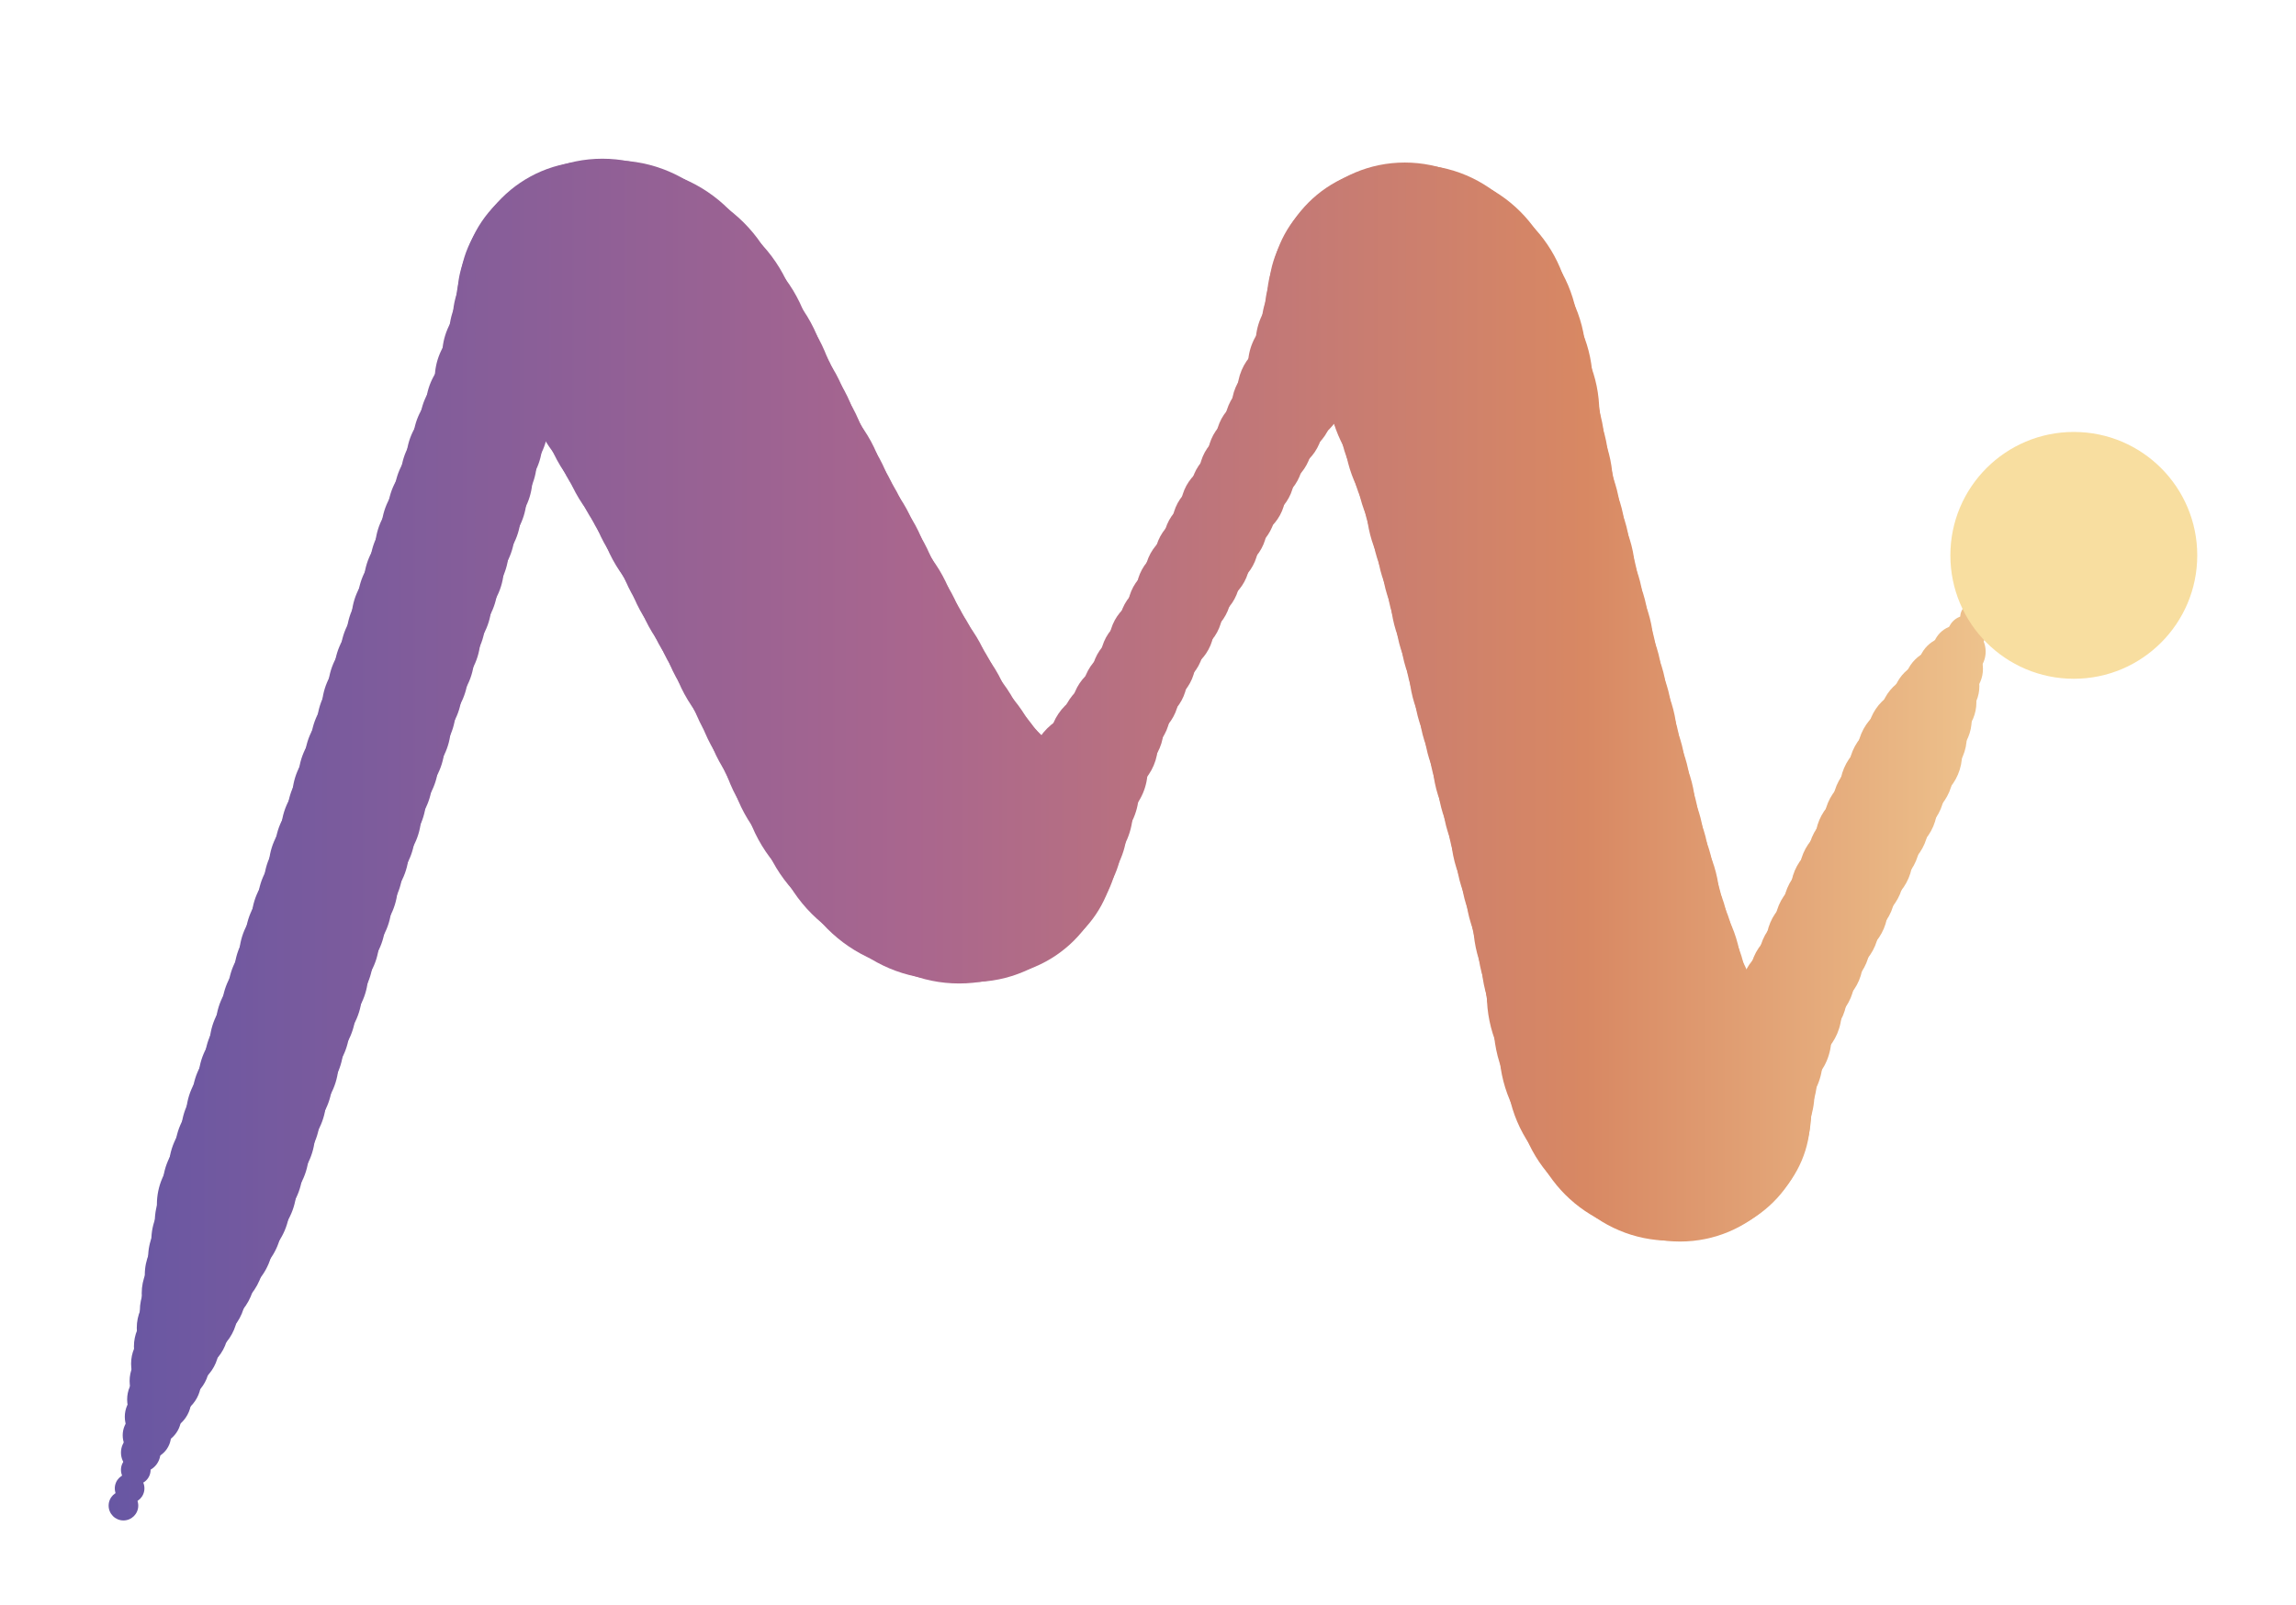
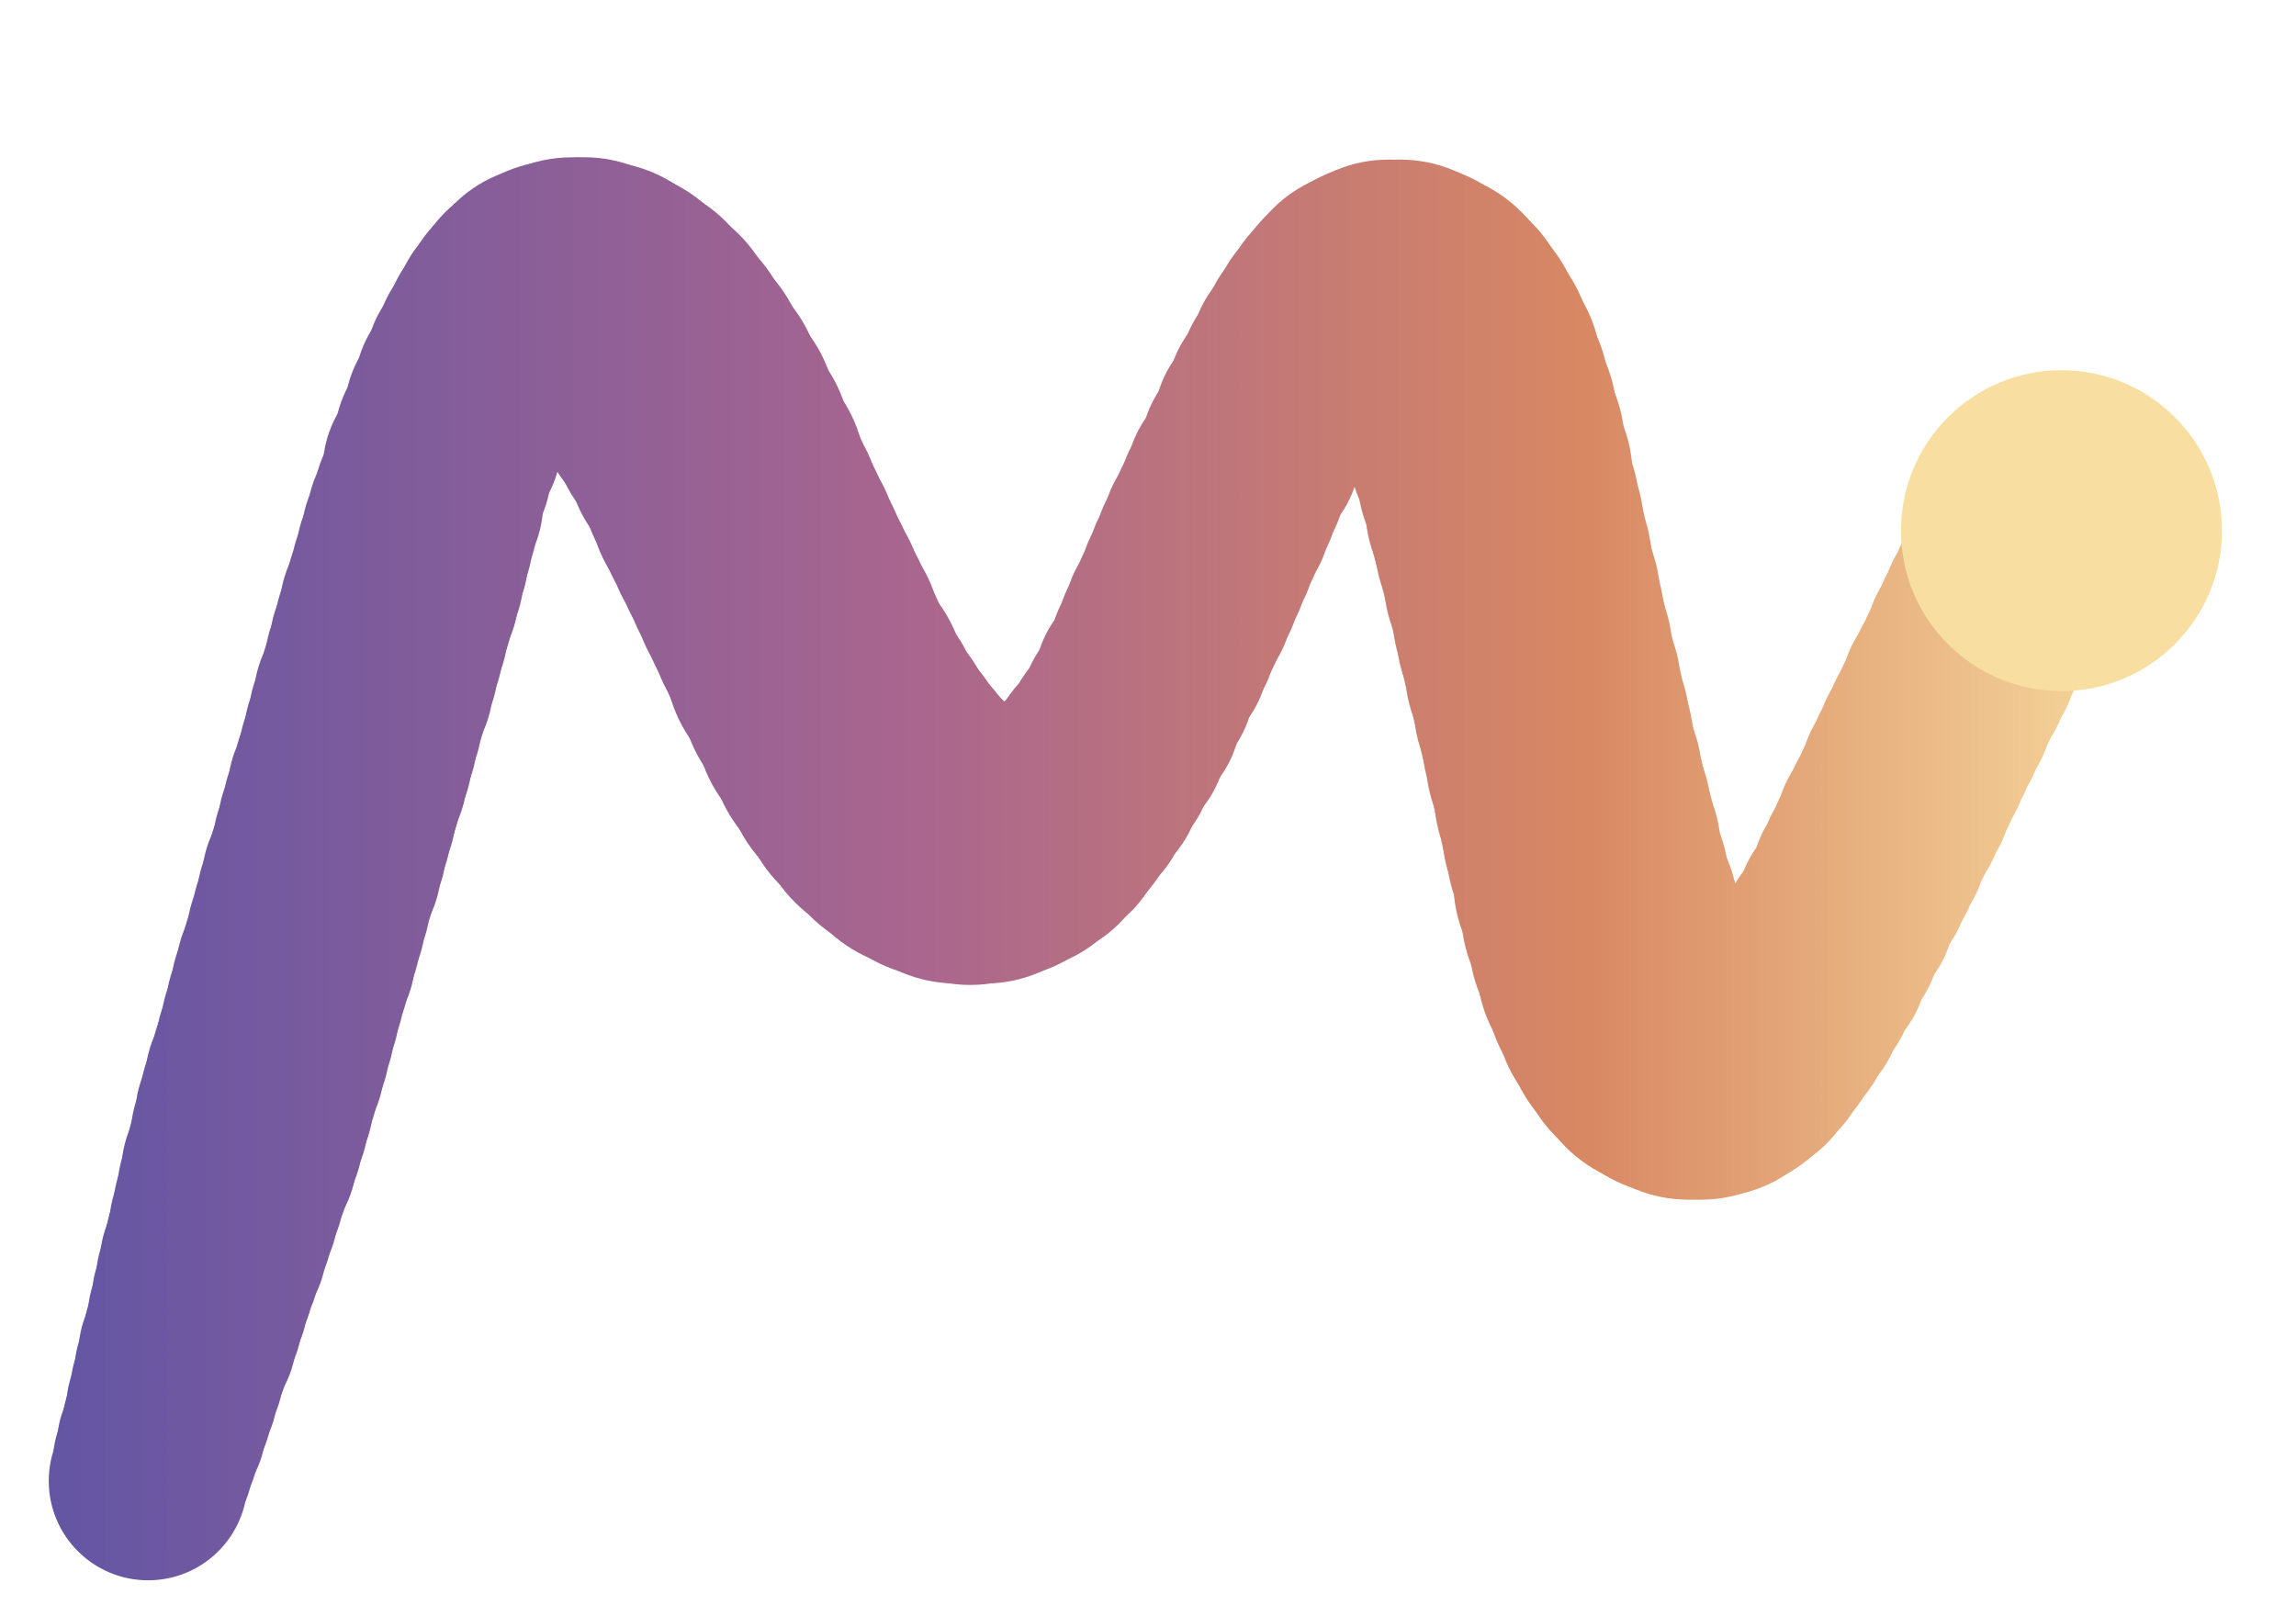
<svg xmlns="http://www.w3.org/2000/svg" viewBox="14 40 186 130" width="372" height="260">
  <defs>
    <linearGradient id="g" x1="20" y1="0" x2="190" y2="0" gradientUnits="userSpaceOnUse">
      <stop offset="0" stop-color="#6556A4" />
      <stop offset=".4" stop-color="#A9668E" />
      <stop offset=".72" stop-color="#D88863" />
      <stop offset="1" stop-color="#F8DEA0" />
    </linearGradient>
  </defs>
  <g fill="url(#g)">
-     <circle cx="24.0" cy="162.0" r="1.20" />
-     <circle cx="24.5" cy="160.6" r="1.20" />
-     <circle cx="25.0" cy="159.1" r="1.20" />
-     <circle cx="25.4" cy="157.7" r="1.60" />
-     <circle cx="25.9" cy="156.3" r="1.96" />
-     <circle cx="26.4" cy="154.8" r="2.29" />
-     <circle cx="26.9" cy="153.4" r="2.60" />
-     <circle cx="27.4" cy="151.9" r="2.90" />
-     <circle cx="27.8" cy="150.5" r="3.18" />
-     <circle cx="28.3" cy="149.1" r="3.45" />
-     <circle cx="28.8" cy="147.6" r="3.72" />
-     <circle cx="29.3" cy="146.2" r="3.97" />
-     <circle cx="29.7" cy="144.8" r="4.22" />
-     <circle cx="30.2" cy="143.3" r="4.47" />
-     <circle cx="30.7" cy="141.9" r="4.70" />
-     <circle cx="31.2" cy="140.5" r="4.94" />
-     <circle cx="31.7" cy="139.0" r="5.16" />
-     <circle cx="32.1" cy="137.6" r="5.39" />
-     <circle cx="32.6" cy="136.2" r="5.43" />
-     <circle cx="33.1" cy="134.7" r="5.43" />
-     <circle cx="33.6" cy="133.3" r="5.43" />
-     <circle cx="34.1" cy="131.8" r="5.43" />
-     <circle cx="34.5" cy="130.4" r="5.43" />
-     <circle cx="35.0" cy="129.0" r="5.43" />
-     <circle cx="35.5" cy="127.5" r="5.43" />
-     <circle cx="36.0" cy="126.1" r="5.43" />
-     <circle cx="36.4" cy="124.7" r="5.43" />
-     <circle cx="36.9" cy="123.2" r="5.43" />
-     <circle cx="37.4" cy="121.8" r="5.43" />
-     <circle cx="37.9" cy="120.4" r="5.43" />
-     <circle cx="38.4" cy="118.9" r="5.43" />
-     <circle cx="38.8" cy="117.5" r="5.43" />
-     <circle cx="39.3" cy="116.1" r="5.43" />
-     <circle cx="39.8" cy="114.6" r="5.43" />
-     <circle cx="40.3" cy="113.2" r="5.43" />
-     <circle cx="40.8" cy="111.7" r="5.43" />
-     <circle cx="41.2" cy="110.3" r="5.43" />
-     <circle cx="41.7" cy="108.9" r="5.43" />
-     <circle cx="42.2" cy="107.4" r="5.43" />
-     <circle cx="42.7" cy="106.0" r="5.43" />
-     <circle cx="43.1" cy="104.6" r="5.43" />
-     <circle cx="43.6" cy="103.1" r="5.43" />
-     <circle cx="44.1" cy="101.7" r="5.43" />
-     <circle cx="44.6" cy="100.3" r="5.43" />
-     <circle cx="45.1" cy="98.8" r="5.43" />
-     <circle cx="45.5" cy="97.4" r="5.43" />
-     <circle cx="46.0" cy="95.9" r="5.43" />
-     <circle cx="46.5" cy="94.5" r="5.43" />
-     <circle cx="47.0" cy="93.1" r="5.43" />
-     <circle cx="47.5" cy="91.6" r="5.43" />
-     <circle cx="47.9" cy="90.2" r="5.43" />
-     <circle cx="48.4" cy="88.8" r="5.43" />
-     <circle cx="48.9" cy="87.3" r="5.43" />
-     <circle cx="49.4" cy="85.9" r="5.43" />
-     <circle cx="49.8" cy="84.5" r="5.42" />
-     <circle cx="50.3" cy="83.0" r="5.41" />
-     <circle cx="50.8" cy="81.6" r="5.40" />
-     <circle cx="51.3" cy="80.2" r="5.37" />
-     <circle cx="51.8" cy="78.7" r="5.34" />
-     <circle cx="52.2" cy="77.3" r="5.29" />
-     <circle cx="52.7" cy="75.8" r="5.24" />
-     <circle cx="53.2" cy="74.4" r="5.20" />
-     <circle cx="53.7" cy="73.0" r="5.21" />
-     <circle cx="54.5" cy="70.7" r="5.28" />
-     <circle cx="55.3" cy="68.8" r="5.48" />
-     <circle cx="56.2" cy="67.1" r="5.82" />
-     <circle cx="57.0" cy="65.8" r="6.32" />
-     <circle cx="57.9" cy="64.7" r="6.97" />
-     <circle cx="58.8" cy="63.9" r="7.74" />
-     <circle cx="59.8" cy="63.4" r="8.57" />
-     <circle cx="60.8" cy="63.2" r="9.38" />
-     <circle cx="61.8" cy="63.2" r="10.12" />
-     <circle cx="62.8" cy="63.6" r="10.74" />
-     <circle cx="63.8" cy="64.2" r="11.20" />
-     <circle cx="64.9" cy="65.1" r="11.51" />
-     <circle cx="66.0" cy="66.3" r="11.68" />
-     <circle cx="67.1" cy="67.8" r="11.75" />
-     <circle cx="68.2" cy="69.6" r="11.74" />
-     <circle cx="69.4" cy="71.7" r="11.69" />
-     <circle cx="70.1" cy="73.0" r="11.63" />
-     <circle cx="70.8" cy="74.4" r="11.57" />
-     <circle cx="71.6" cy="75.8" r="11.52" />
-     <circle cx="72.3" cy="77.1" r="11.48" />
-     <circle cx="73.0" cy="78.5" r="11.46" />
-     <circle cx="73.7" cy="79.9" r="11.44" />
-     <circle cx="74.5" cy="81.2" r="11.43" />
-     <circle cx="75.2" cy="82.6" r="11.43" />
-     <circle cx="75.9" cy="84.0" r="11.43" />
-     <circle cx="76.6" cy="85.3" r="11.43" />
-     <circle cx="77.4" cy="86.7" r="11.43" />
-     <circle cx="78.1" cy="88.0" r="11.43" />
-     <circle cx="78.8" cy="89.4" r="11.43" />
-     <circle cx="79.5" cy="90.8" r="11.43" />
-     <circle cx="80.3" cy="92.1" r="11.44" />
-     <circle cx="81.0" cy="93.5" r="11.46" />
-     <circle cx="81.7" cy="94.9" r="11.49" />
-     <circle cx="82.4" cy="96.2" r="11.53" />
-     <circle cx="83.2" cy="97.6" r="11.58" />
-     <circle cx="83.9" cy="99.0" r="11.65" />
-     <circle cx="84.6" cy="100.3" r="11.72" />
-     <circle cx="85.8" cy="102.4" r="11.79" />
-     <circle cx="87.0" cy="104.2" r="11.82" />
-     <circle cx="88.1" cy="105.7" r="11.80" />
-     <circle cx="89.3" cy="107.0" r="11.69" />
-     <circle cx="90.5" cy="107.9" r="11.46" />
-     <circle cx="91.7" cy="108.6" r="11.09" />
-     <circle cx="92.8" cy="109.0" r="10.57" />
-     <circle cx="94.0" cy="109.2" r="9.91" />
-     <circle cx="95.2" cy="109.0" r="9.13" />
-     <circle cx="96.3" cy="108.6" r="8.29" />
-     <circle cx="97.5" cy="107.9" r="7.43" />
-     <circle cx="98.7" cy="107.0" r="6.61" />
-     <circle cx="99.9" cy="105.7" r="5.88" />
-     <circle cx="101.0" cy="104.2" r="5.26" />
-     <circle cx="102.2" cy="102.4" r="4.77" />
-     <circle cx="103.4" cy="100.3" r="4.41" />
-     <circle cx="104.1" cy="99.0" r="4.17" />
-     <circle cx="104.8" cy="97.6" r="4.02" />
-     <circle cx="105.6" cy="96.2" r="3.93" />
-     <circle cx="106.3" cy="94.9" r="3.89" />
-     <circle cx="107.0" cy="93.5" r="3.87" />
-     <circle cx="107.7" cy="92.1" r="3.86" />
-     <circle cx="108.5" cy="90.8" r="3.86" />
-     <circle cx="109.2" cy="89.4" r="3.86" />
-     <circle cx="109.9" cy="88.0" r="3.86" />
-     <circle cx="110.6" cy="86.7" r="3.87" />
-     <circle cx="111.4" cy="85.3" r="3.87" />
-     <circle cx="112.1" cy="84.0" r="3.86" />
-     <circle cx="112.8" cy="82.6" r="3.86" />
-     <circle cx="113.5" cy="81.2" r="3.86" />
-     <circle cx="114.3" cy="79.9" r="3.86" />
-     <circle cx="115.0" cy="78.5" r="3.87" />
-     <circle cx="115.7" cy="77.1" r="3.88" />
-     <circle cx="116.4" cy="75.8" r="3.92" />
-     <circle cx="117.2" cy="74.4" r="3.99" />
-     <circle cx="117.9" cy="73.0" r="4.13" />
-     <circle cx="118.6" cy="71.7" r="4.36" />
-     <circle cx="119.8" cy="69.6" r="4.70" />
-     <circle cx="120.9" cy="67.8" r="5.18" />
-     <circle cx="122.0" cy="66.3" r="5.79" />
-     <circle cx="123.0" cy="65.1" r="6.53" />
-     <circle cx="124.0" cy="64.2" r="7.36" />
-     <circle cx="125.0" cy="63.6" r="8.21" />
-     <circle cx="126.0" cy="63.3" r="9.03" />
-     <circle cx="126.9" cy="63.3" r="9.75" />
-     <circle cx="127.8" cy="63.5" r="10.33" />
-     <circle cx="128.6" cy="64.1" r="10.74" />
-     <circle cx="129.4" cy="64.9" r="10.97" />
-     <circle cx="130.2" cy="66.0" r="11.05" />
-     <circle cx="130.9" cy="67.4" r="11.00" />
-     <circle cx="131.6" cy="69.1" r="10.88" />
-     <circle cx="132.3" cy="71.1" r="10.73" />
-     <circle cx="133.0" cy="73.4" r="10.56" />
-     <circle cx="133.3" cy="74.9" r="10.42" />
-     <circle cx="133.7" cy="76.3" r="10.30" />
-     <circle cx="134.1" cy="77.8" r="10.22" />
-     <circle cx="134.5" cy="79.3" r="10.16" />
-     <circle cx="134.8" cy="80.8" r="10.12" />
-     <circle cx="135.2" cy="82.2" r="10.10" />
-     <circle cx="135.6" cy="83.7" r="10.09" />
-     <circle cx="136.0" cy="85.2" r="10.08" />
-     <circle cx="136.4" cy="86.7" r="10.08" />
-     <circle cx="136.7" cy="88.1" r="10.07" />
-     <circle cx="137.1" cy="89.6" r="10.07" />
-     <circle cx="137.5" cy="91.1" r="10.07" />
-     <circle cx="137.9" cy="92.6" r="10.07" />
-     <circle cx="138.2" cy="94.0" r="10.07" />
-     <circle cx="138.6" cy="95.5" r="10.07" />
-     <circle cx="139.0" cy="97.0" r="10.07" />
-     <circle cx="139.4" cy="98.5" r="10.07" />
-     <circle cx="139.8" cy="100.0" r="10.07" />
-     <circle cx="140.1" cy="101.4" r="10.07" />
-     <circle cx="140.5" cy="102.9" r="10.07" />
-     <circle cx="140.9" cy="104.4" r="10.07" />
-     <circle cx="141.3" cy="105.9" r="10.07" />
-     <circle cx="141.6" cy="107.3" r="10.08" />
-     <circle cx="142.0" cy="108.8" r="10.08" />
-     <circle cx="142.4" cy="110.3" r="10.08" />
-     <circle cx="142.8" cy="111.8" r="10.10" />
-     <circle cx="143.2" cy="113.2" r="10.12" />
-     <circle cx="143.5" cy="114.7" r="10.16" />
-     <circle cx="143.9" cy="116.2" r="10.21" />
-     <circle cx="144.3" cy="117.7" r="10.30" />
-     <circle cx="144.7" cy="119.1" r="10.41" />
-     <circle cx="145.0" cy="120.6" r="10.55" />
-     <circle cx="145.7" cy="122.9" r="10.71" />
-     <circle cx="146.3" cy="124.9" r="10.85" />
-     <circle cx="147.0" cy="126.6" r="10.96" />
-     <circle cx="147.8" cy="128.0" r="10.99" />
-     <circle cx="148.5" cy="129.1" r="10.89" />
-     <circle cx="149.3" cy="129.9" r="10.63" />
-     <circle cx="150.1" cy="130.4" r="10.20" />
-     <circle cx="150.9" cy="130.6" r="9.59" />
-     <circle cx="151.8" cy="130.6" r="8.85" />
-     <circle cx="152.7" cy="130.2" r="8.02" />
-     <circle cx="153.6" cy="129.6" r="7.18" />
-     <circle cx="154.6" cy="128.6" r="6.39" />
-     <circle cx="155.5" cy="127.4" r="5.70" />
-     <circle cx="156.5" cy="125.9" r="5.15" />
-     <circle cx="157.6" cy="124.1" r="4.76" />
-     <circle cx="158.7" cy="122.0" r="4.49" />
-     <circle cx="159.3" cy="120.6" r="4.34" />
-     <circle cx="160.0" cy="119.2" r="4.26" />
-     <circle cx="160.7" cy="117.8" r="4.23" />
-     <circle cx="161.3" cy="116.4" r="4.22" />
-     <circle cx="162.0" cy="115.0" r="4.23" />
-     <circle cx="162.7" cy="113.6" r="4.24" />
-     <circle cx="163.3" cy="112.2" r="4.24" />
-     <circle cx="164.0" cy="110.8" r="4.25" />
-     <circle cx="164.7" cy="109.5" r="4.25" />
-     <circle cx="165.3" cy="108.1" r="4.25" />
-     <circle cx="166.0" cy="106.7" r="4.25" />
-     <circle cx="166.7" cy="105.3" r="4.25" />
-     <circle cx="167.3" cy="103.9" r="4.25" />
-     <circle cx="168.0" cy="102.5" r="4.25" />
-     <circle cx="168.7" cy="101.1" r="4.25" />
-     <circle cx="169.3" cy="99.7" r="4.03" />
-     <circle cx="170.0" cy="98.3" r="3.73" />
-     <circle cx="170.7" cy="96.9" r="3.41" />
-     <circle cx="171.3" cy="95.6" r="3.05" />
-     <circle cx="172.0" cy="94.2" r="2.64" />
-     <circle cx="172.7" cy="92.8" r="2.16" />
-     <circle cx="173.3" cy="91.4" r="1.52" />
-     <circle cx="174.0" cy="90.0" r="1.20" />
+     <circle cx="26.0" cy="160.0" r="8.05" />
+     <circle cx="26.4" cy="158.5" r="8.12" />
+     <circle cx="26.8" cy="157.1" r="8.19" />
+     <circle cx="27.3" cy="155.6" r="8.26" />
+     <circle cx="27.7" cy="154.1" r="8.34" />
+     <circle cx="28.1" cy="152.7" r="8.41" />
+     <circle cx="28.5" cy="151.2" r="8.48" />
+     <circle cx="28.9" cy="149.7" r="8.55" />
+     <circle cx="29.4" cy="148.3" r="8.63" />
+     <circle cx="29.8" cy="146.8" r="8.70" />
+     <circle cx="30.2" cy="145.3" r="8.77" />
+     <circle cx="30.6" cy="143.8" r="8.84" />
+     <circle cx="31.0" cy="142.4" r="8.92" />
+     <circle cx="31.5" cy="140.9" r="8.99" />
+     <circle cx="31.9" cy="139.4" r="9.06" />
+     <circle cx="32.3" cy="138.0" r="9.13" />
+     <circle cx="32.7" cy="136.5" r="9.20" />
+     <circle cx="33.1" cy="135.0" r="9.28" />
+     <circle cx="33.6" cy="133.6" r="9.35" />
+     <circle cx="34.0" cy="132.1" r="9.42" />
+     <circle cx="34.4" cy="130.6" r="9.47" />
+     <circle cx="34.8" cy="129.2" r="9.47" />
+     <circle cx="35.2" cy="127.7" r="9.47" />
+     <circle cx="35.7" cy="126.2" r="9.47" />
+     <circle cx="36.1" cy="124.8" r="9.47" />
+     <circle cx="36.5" cy="123.3" r="9.47" />
+     <circle cx="36.9" cy="121.8" r="9.47" />
+     <circle cx="37.3" cy="120.3" r="9.47" />
+     <circle cx="37.7" cy="118.9" r="9.47" />
+     <circle cx="38.2" cy="117.4" r="9.47" />
+     <circle cx="38.6" cy="115.9" r="9.47" />
+     <circle cx="39.0" cy="114.5" r="9.47" />
+     <circle cx="39.4" cy="113.0" r="9.47" />
+     <circle cx="39.8" cy="111.5" r="9.47" />
+     <circle cx="40.3" cy="110.1" r="9.47" />
+     <circle cx="40.7" cy="108.6" r="9.47" />
+     <circle cx="41.1" cy="107.1" r="9.47" />
+     <circle cx="41.5" cy="105.7" r="9.47" />
+     <circle cx="41.9" cy="104.2" r="9.47" />
+     <circle cx="42.4" cy="102.7" r="9.47" />
+     <circle cx="42.8" cy="101.3" r="9.47" />
+     <circle cx="43.2" cy="99.8" r="9.47" />
+     <circle cx="43.6" cy="98.3" r="9.47" />
+     <circle cx="44.0" cy="96.8" r="9.47" />
+     <circle cx="44.5" cy="95.4" r="9.47" />
+     <circle cx="44.9" cy="93.9" r="9.47" />
+     <circle cx="45.3" cy="92.4" r="9.47" />
+     <circle cx="45.7" cy="91.0" r="9.46" />
+     <circle cx="46.1" cy="89.5" r="9.46" />
+     <circle cx="46.6" cy="88.0" r="9.45" />
+     <circle cx="47.0" cy="86.6" r="9.44" />
+     <circle cx="47.4" cy="85.1" r="9.42" />
+     <circle cx="47.8" cy="83.6" r="9.39" />
+     <circle cx="48.2" cy="82.2" r="9.35" />
+     <circle cx="48.7" cy="80.7" r="9.31" />
+     <circle cx="49.4" cy="78.1" r="9.26" />
+     <circle cx="50.3" cy="75.7" r="9.21" />
+     <circle cx="51.1" cy="73.5" r="9.19" />
+     <circle cx="51.9" cy="71.6" r="9.19" />
+     <circle cx="52.8" cy="69.8" r="9.23" />
+     <circle cx="53.7" cy="68.3" r="9.34" />
+     <circle cx="54.6" cy="67.0" r="9.50" />
+     <circle cx="55.5" cy="65.9" r="9.72" />
+     <circle cx="56.4" cy="65.1" r="9.98" />
+     <circle cx="57.3" cy="64.5" r="10.28" />
+     <circle cx="58.3" cy="64.0" r="10.59" />
+     <circle cx="59.3" cy="63.9" r="10.89" />
+     <circle cx="60.3" cy="63.9" r="11.15" />
+     <circle cx="61.3" cy="64.1" r="11.36" />
+     <circle cx="62.4" cy="64.6" r="11.53" />
+     <circle cx="63.4" cy="65.3" r="11.64" />
+     <circle cx="64.5" cy="66.2" r="11.70" />
+     <circle cx="65.6" cy="67.3" r="11.72" />
+     <circle cx="66.7" cy="68.7" r="11.71" />
+     <circle cx="67.8" cy="70.2" r="11.69" />
+     <circle cx="69.0" cy="72.0" r="11.65" />
+     <circle cx="70.2" cy="74.0" r="11.61" />
+     <circle cx="71.4" cy="76.3" r="11.57" />
+     <circle cx="72.6" cy="78.7" r="11.54" />
+     <circle cx="73.2" cy="80.2" r="11.51" />
+     <circle cx="73.9" cy="81.6" r="11.49" />
+     <circle cx="74.6" cy="83.1" r="11.47" />
+     <circle cx="75.3" cy="84.5" r="11.47" />
+     <circle cx="76.0" cy="86.0" r="11.46" />
+     <circle cx="76.7" cy="87.5" r="11.47" />
+     <circle cx="77.4" cy="88.9" r="11.48" />
+     <circle cx="78.1" cy="90.4" r="11.49" />
+     <circle cx="78.8" cy="91.8" r="11.51" />
+     <circle cx="79.4" cy="93.3" r="11.54" />
+     <circle cx="80.7" cy="95.7" r="11.58" />
+     <circle cx="81.9" cy="98.0" r="11.62" />
+     <circle cx="83.1" cy="100.0" r="11.67" />
+     <circle cx="84.3" cy="101.8" r="11.71" />
+     <circle cx="85.5" cy="103.4" r="11.74" />
+     <circle cx="86.7" cy="104.8" r="11.75" />
+     <circle cx="87.9" cy="105.9" r="11.74" />
+     <circle cx="89.1" cy="106.9" r="11.70" />
+     <circle cx="90.3" cy="107.6" r="11.62" />
+     <circle cx="91.5" cy="108.2" r="11.49" />
+     <circle cx="92.6" cy="108.5" r="11.31" />
+     <circle cx="93.8" cy="108.6" r="11.09" />
+     <circle cx="95.0" cy="108.4" r="10.83" />
+     <circle cx="96.2" cy="108.1" r="10.55" />
+     <circle cx="97.4" cy="107.6" r="10.25" />
+     <circle cx="98.6" cy="106.8" r="9.96" />
+     <circle cx="99.7" cy="105.8" r="9.69" />
+     <circle cx="100.9" cy="104.6" r="9.46" />
+     <circle cx="102.1" cy="103.2" r="9.26" />
+     <circle cx="103.2" cy="101.6" r="9.11" />
+     <circle cx="104.4" cy="99.8" r="9.01" />
+     <circle cx="105.6" cy="97.7" r="8.95" />
+     <circle cx="106.7" cy="95.4" r="8.92" />
+     <circle cx="107.9" cy="93.0" r="8.91" />
+     <circle cx="108.5" cy="91.6" r="8.92" />
+     <circle cx="109.1" cy="90.2" r="8.93" />
+     <circle cx="109.8" cy="88.8" r="8.94" />
+     <circle cx="110.4" cy="87.4" r="8.95" />
+     <circle cx="111.0" cy="86.0" r="8.95" />
+     <circle cx="111.6" cy="84.6" r="8.95" />
+     <circle cx="112.2" cy="83.2" r="8.94" />
+     <circle cx="112.9" cy="81.8" r="8.93" />
+     <circle cx="113.5" cy="80.4" r="8.91" />
+     <circle cx="114.1" cy="79.0" r="8.90" />
+     <circle cx="115.3" cy="76.6" r="8.90" />
+     <circle cx="116.4" cy="74.3" r="8.92" />
+     <circle cx="117.5" cy="72.3" r="8.97" />
+     <circle cx="118.6" cy="70.5" r="9.06" />
+     <circle cx="119.6" cy="68.9" r="9.20" />
+     <circle cx="120.7" cy="67.5" r="9.40" />
+     <circle cx="121.7" cy="66.4" r="9.64" />
+     <circle cx="122.7" cy="65.5" r="9.91" />
+     <circle cx="123.7" cy="64.8" r="10.22" />
+     <circle cx="124.6" cy="64.3" r="10.52" />
+     <circle cx="125.6" cy="64.1" r="10.81" />
+     <circle cx="126.5" cy="64.0" r="11.07" />
+     <circle cx="127.4" cy="64.2" r="11.27" />
+     <circle cx="128.2" cy="64.7" r="11.42" />
+     <circle cx="129.1" cy="65.3" r="11.51" />
+     <circle cx="129.9" cy="66.2" r="11.55" />
+     <circle cx="130.7" cy="67.3" r="11.54" />
+     <circle cx="131.5" cy="68.6" r="11.50" />
+     <circle cx="132.3" cy="70.1" r="11.43" />
+     <circle cx="133.0" cy="71.9" r="11.36" />
+     <circle cx="133.7" cy="73.8" r="11.28" />
+     <circle cx="134.4" cy="76.0" r="11.21" />
+     <circle cx="135.1" cy="78.5" r="11.15" />
+     <circle cx="135.7" cy="81.1" r="11.10" />
+     <circle cx="136.1" cy="82.6" r="11.06" />
+     <circle cx="136.4" cy="84.0" r="11.03" />
+     <circle cx="136.8" cy="85.5" r="11.01" />
+     <circle cx="137.1" cy="87.0" r="11.00" />
+     <circle cx="137.5" cy="88.4" r="10.99" />
+     <circle cx="137.8" cy="89.9" r="10.99" />
+     <circle cx="138.1" cy="91.3" r="10.98" />
+     <circle cx="138.5" cy="92.8" r="10.98" />
+     <circle cx="138.8" cy="94.3" r="10.98" />
+     <circle cx="139.2" cy="95.7" r="10.98" />
+     <circle cx="139.5" cy="97.2" r="10.98" />
+     <circle cx="139.9" cy="98.7" r="10.98" />
+     <circle cx="140.2" cy="100.1" r="10.99" />
+     <circle cx="140.5" cy="101.6" r="10.99" />
+     <circle cx="140.9" cy="103.0" r="11.00" />
+     <circle cx="141.2" cy="104.5" r="11.02" />
+     <circle cx="141.6" cy="106.0" r="11.04" />
+     <circle cx="141.9" cy="107.4" r="11.07" />
+     <circle cx="142.3" cy="108.9" r="11.11" />
+     <circle cx="142.9" cy="111.5" r="11.16" />
+     <circle cx="143.6" cy="114.0" r="11.22" />
+     <circle cx="144.3" cy="116.2" r="11.29" />
+     <circle cx="145.0" cy="118.2" r="11.37" />
+     <circle cx="145.8" cy="119.9" r="11.44" />
+     <circle cx="146.6" cy="121.5" r="11.51" />
+     <circle cx="147.4" cy="122.8" r="11.55" />
+     <circle cx="148.2" cy="123.9" r="11.56" />
+     <circle cx="149.0" cy="124.8" r="11.53" />
+     <circle cx="149.9" cy="125.4" r="11.45" />
+     <circle cx="150.8" cy="125.9" r="11.31" />
+     <circle cx="151.8" cy="126.1" r="11.11" />
+     <circle cx="152.7" cy="126.1" r="10.87" />
+     <circle cx="153.7" cy="125.8" r="10.59" />
+     <circle cx="154.7" cy="125.4" r="10.28" />
+     <circle cx="155.7" cy="124.7" r="9.98" />
+     <circle cx="156.7" cy="123.8" r="9.70" />
+     <circle cx="157.8" cy="122.7" r="9.45" />
+     <circle cx="158.9" cy="121.4" r="9.24" />
+     <circle cx="160.0" cy="119.8" r="9.08" />
+     <circle cx="161.2" cy="118.0" r="8.97" />
+     <circle cx="162.3" cy="116.0" r="8.89" />
+     <circle cx="163.5" cy="113.8" r="8.85" />
+     <circle cx="164.7" cy="111.4" r="8.84" />
+     <circle cx="165.4" cy="110.0" r="8.84" />
+     <circle cx="166.1" cy="108.6" r="8.85" />
+     <circle cx="166.7" cy="107.2" r="8.86" />
+     <circle cx="167.4" cy="105.9" r="8.87" />
+     <circle cx="168.1" cy="104.5" r="8.87" />
+     <circle cx="168.7" cy="103.1" r="8.88" />
+     <circle cx="169.4" cy="101.7" r="8.88" />
+     <circle cx="170.0" cy="100.4" r="8.88" />
+     <circle cx="170.7" cy="99.0" r="8.88" />
+     <circle cx="171.4" cy="97.6" r="8.88" />
+     <circle cx="172.0" cy="96.2" r="8.88" />
+     <circle cx="172.7" cy="94.9" r="8.88" />
+     <circle cx="173.4" cy="93.5" r="8.88" />
+     <circle cx="174.0" cy="92.1" r="8.88" />
+     <circle cx="174.7" cy="90.7" r="8.88" />
+     <circle cx="175.3" cy="89.4" r="8.88" />
+     <circle cx="176.0" cy="88.0" r="8.88" />
  </g>
-   <circle cx="182" cy="85" r="10" fill="#F8DEA0" />
+   <circle cx="181" cy="83" r="13" fill="#F8DEA0" />
</svg>
